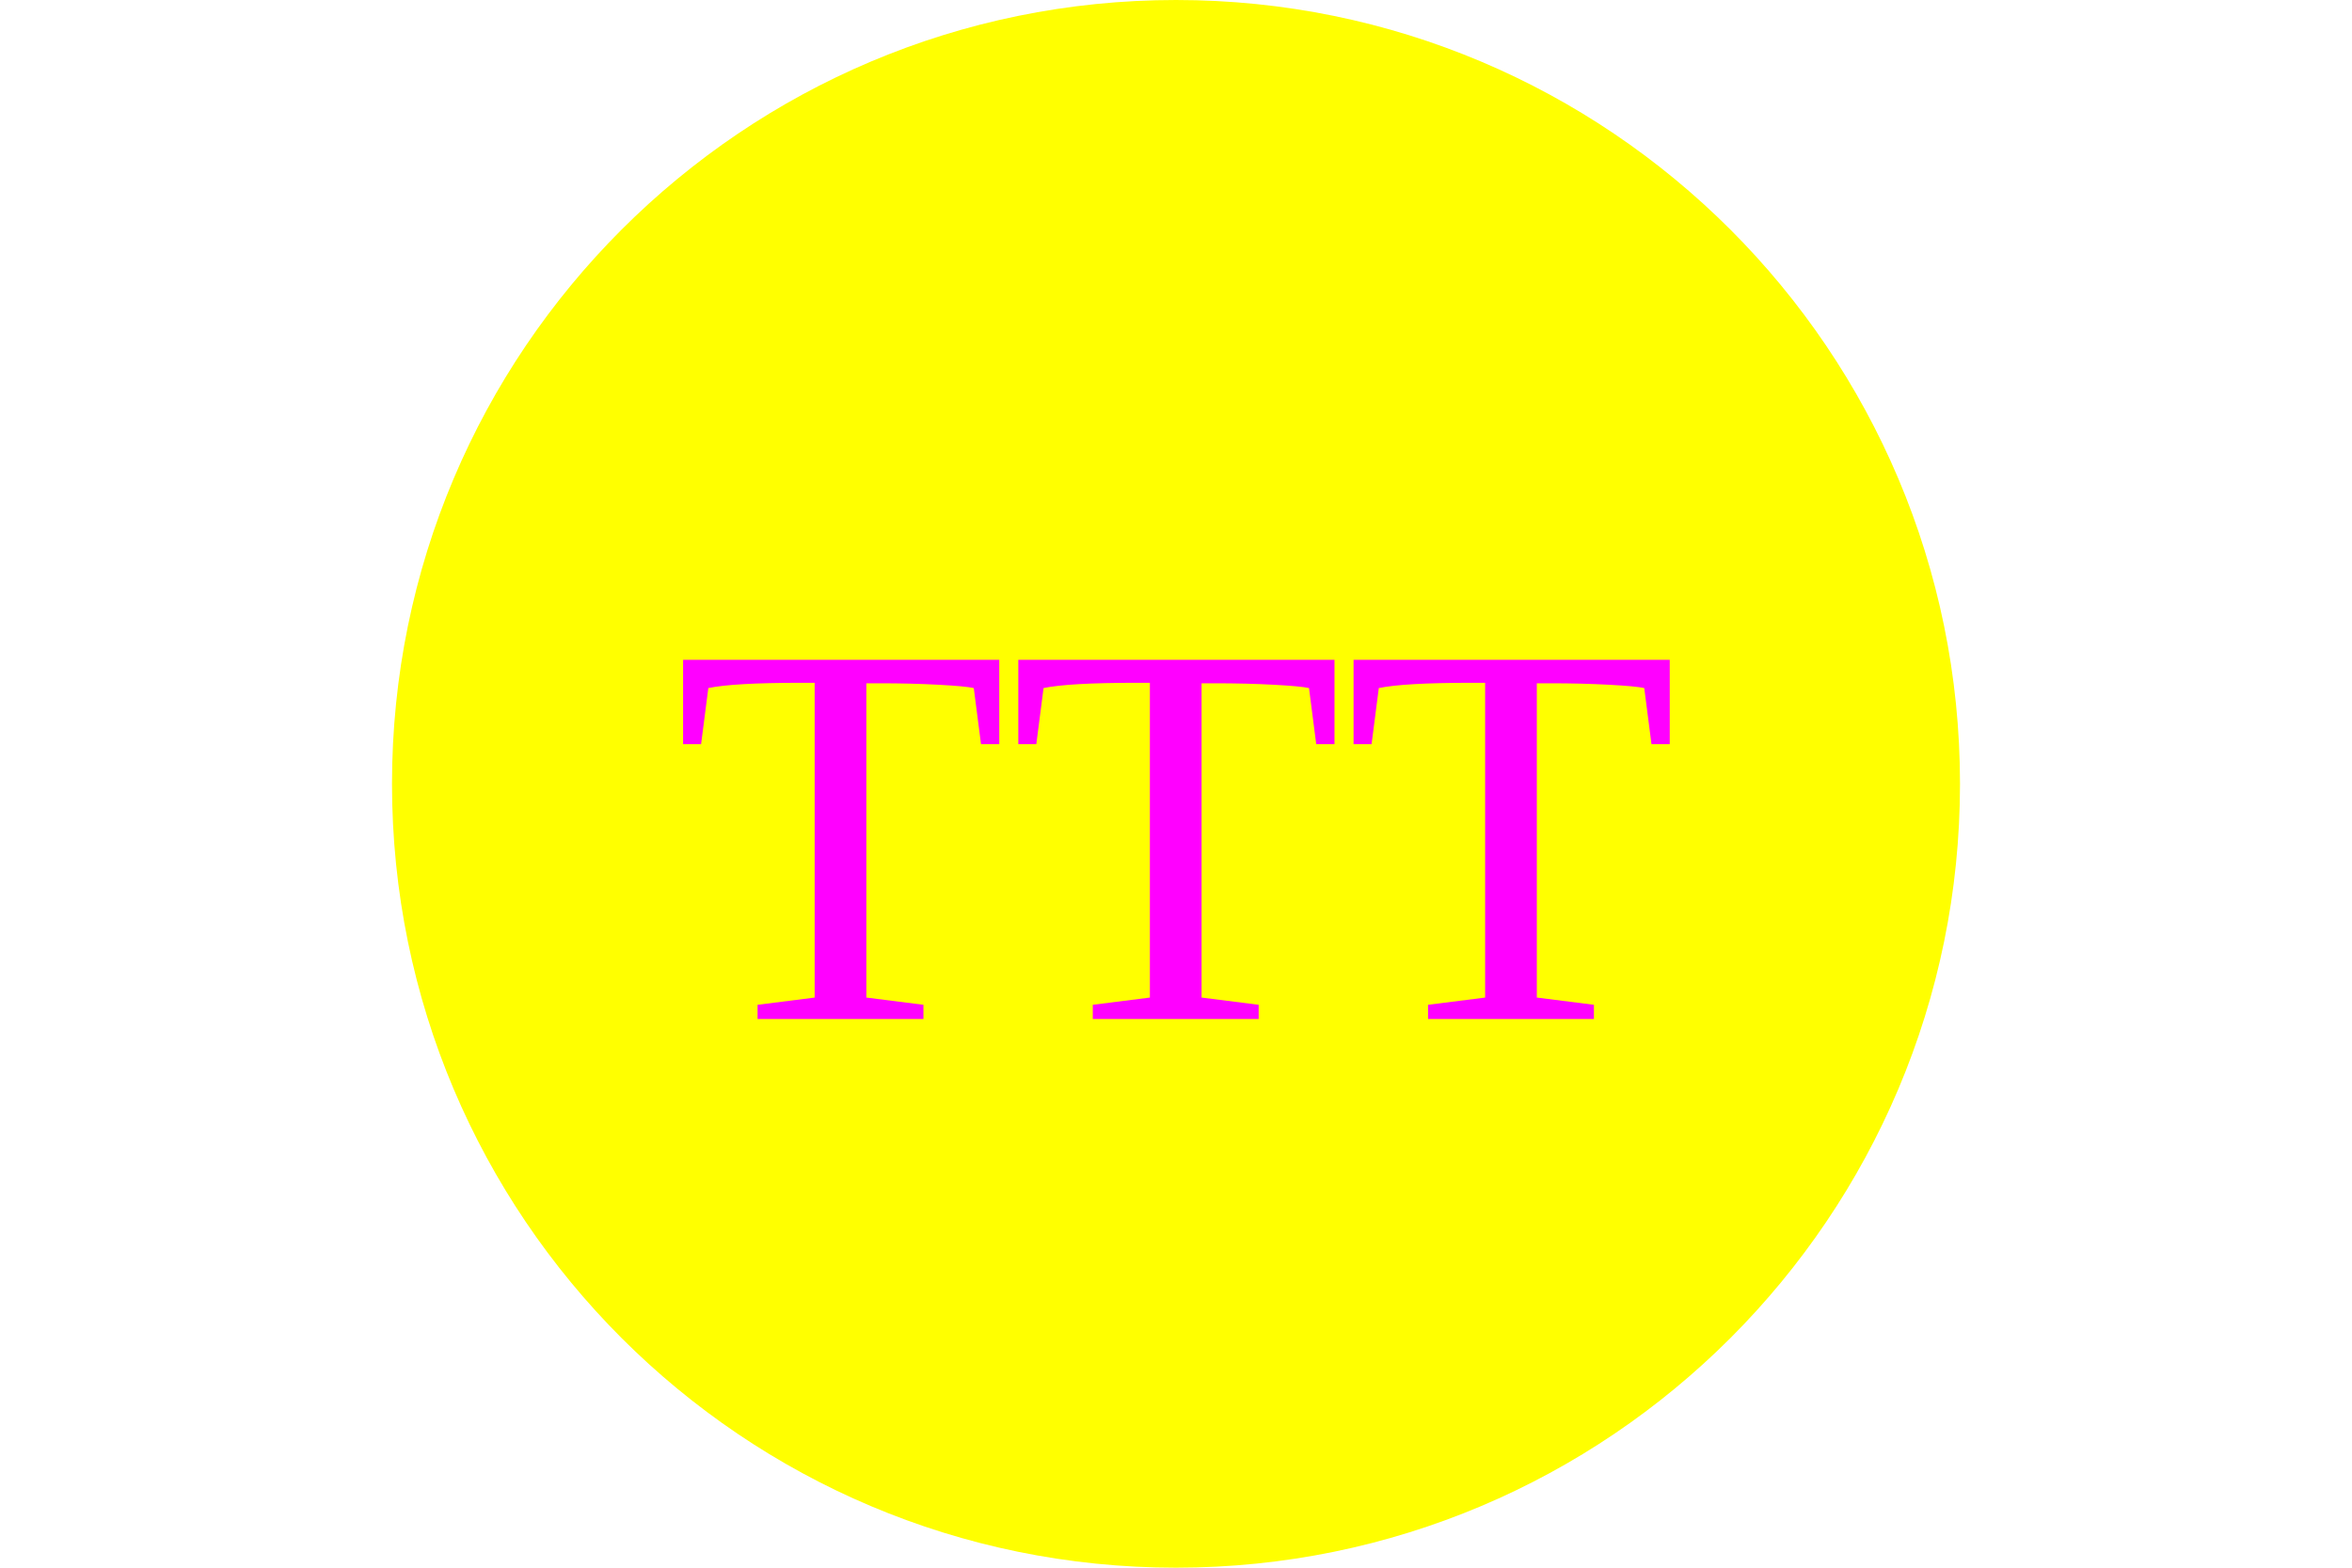
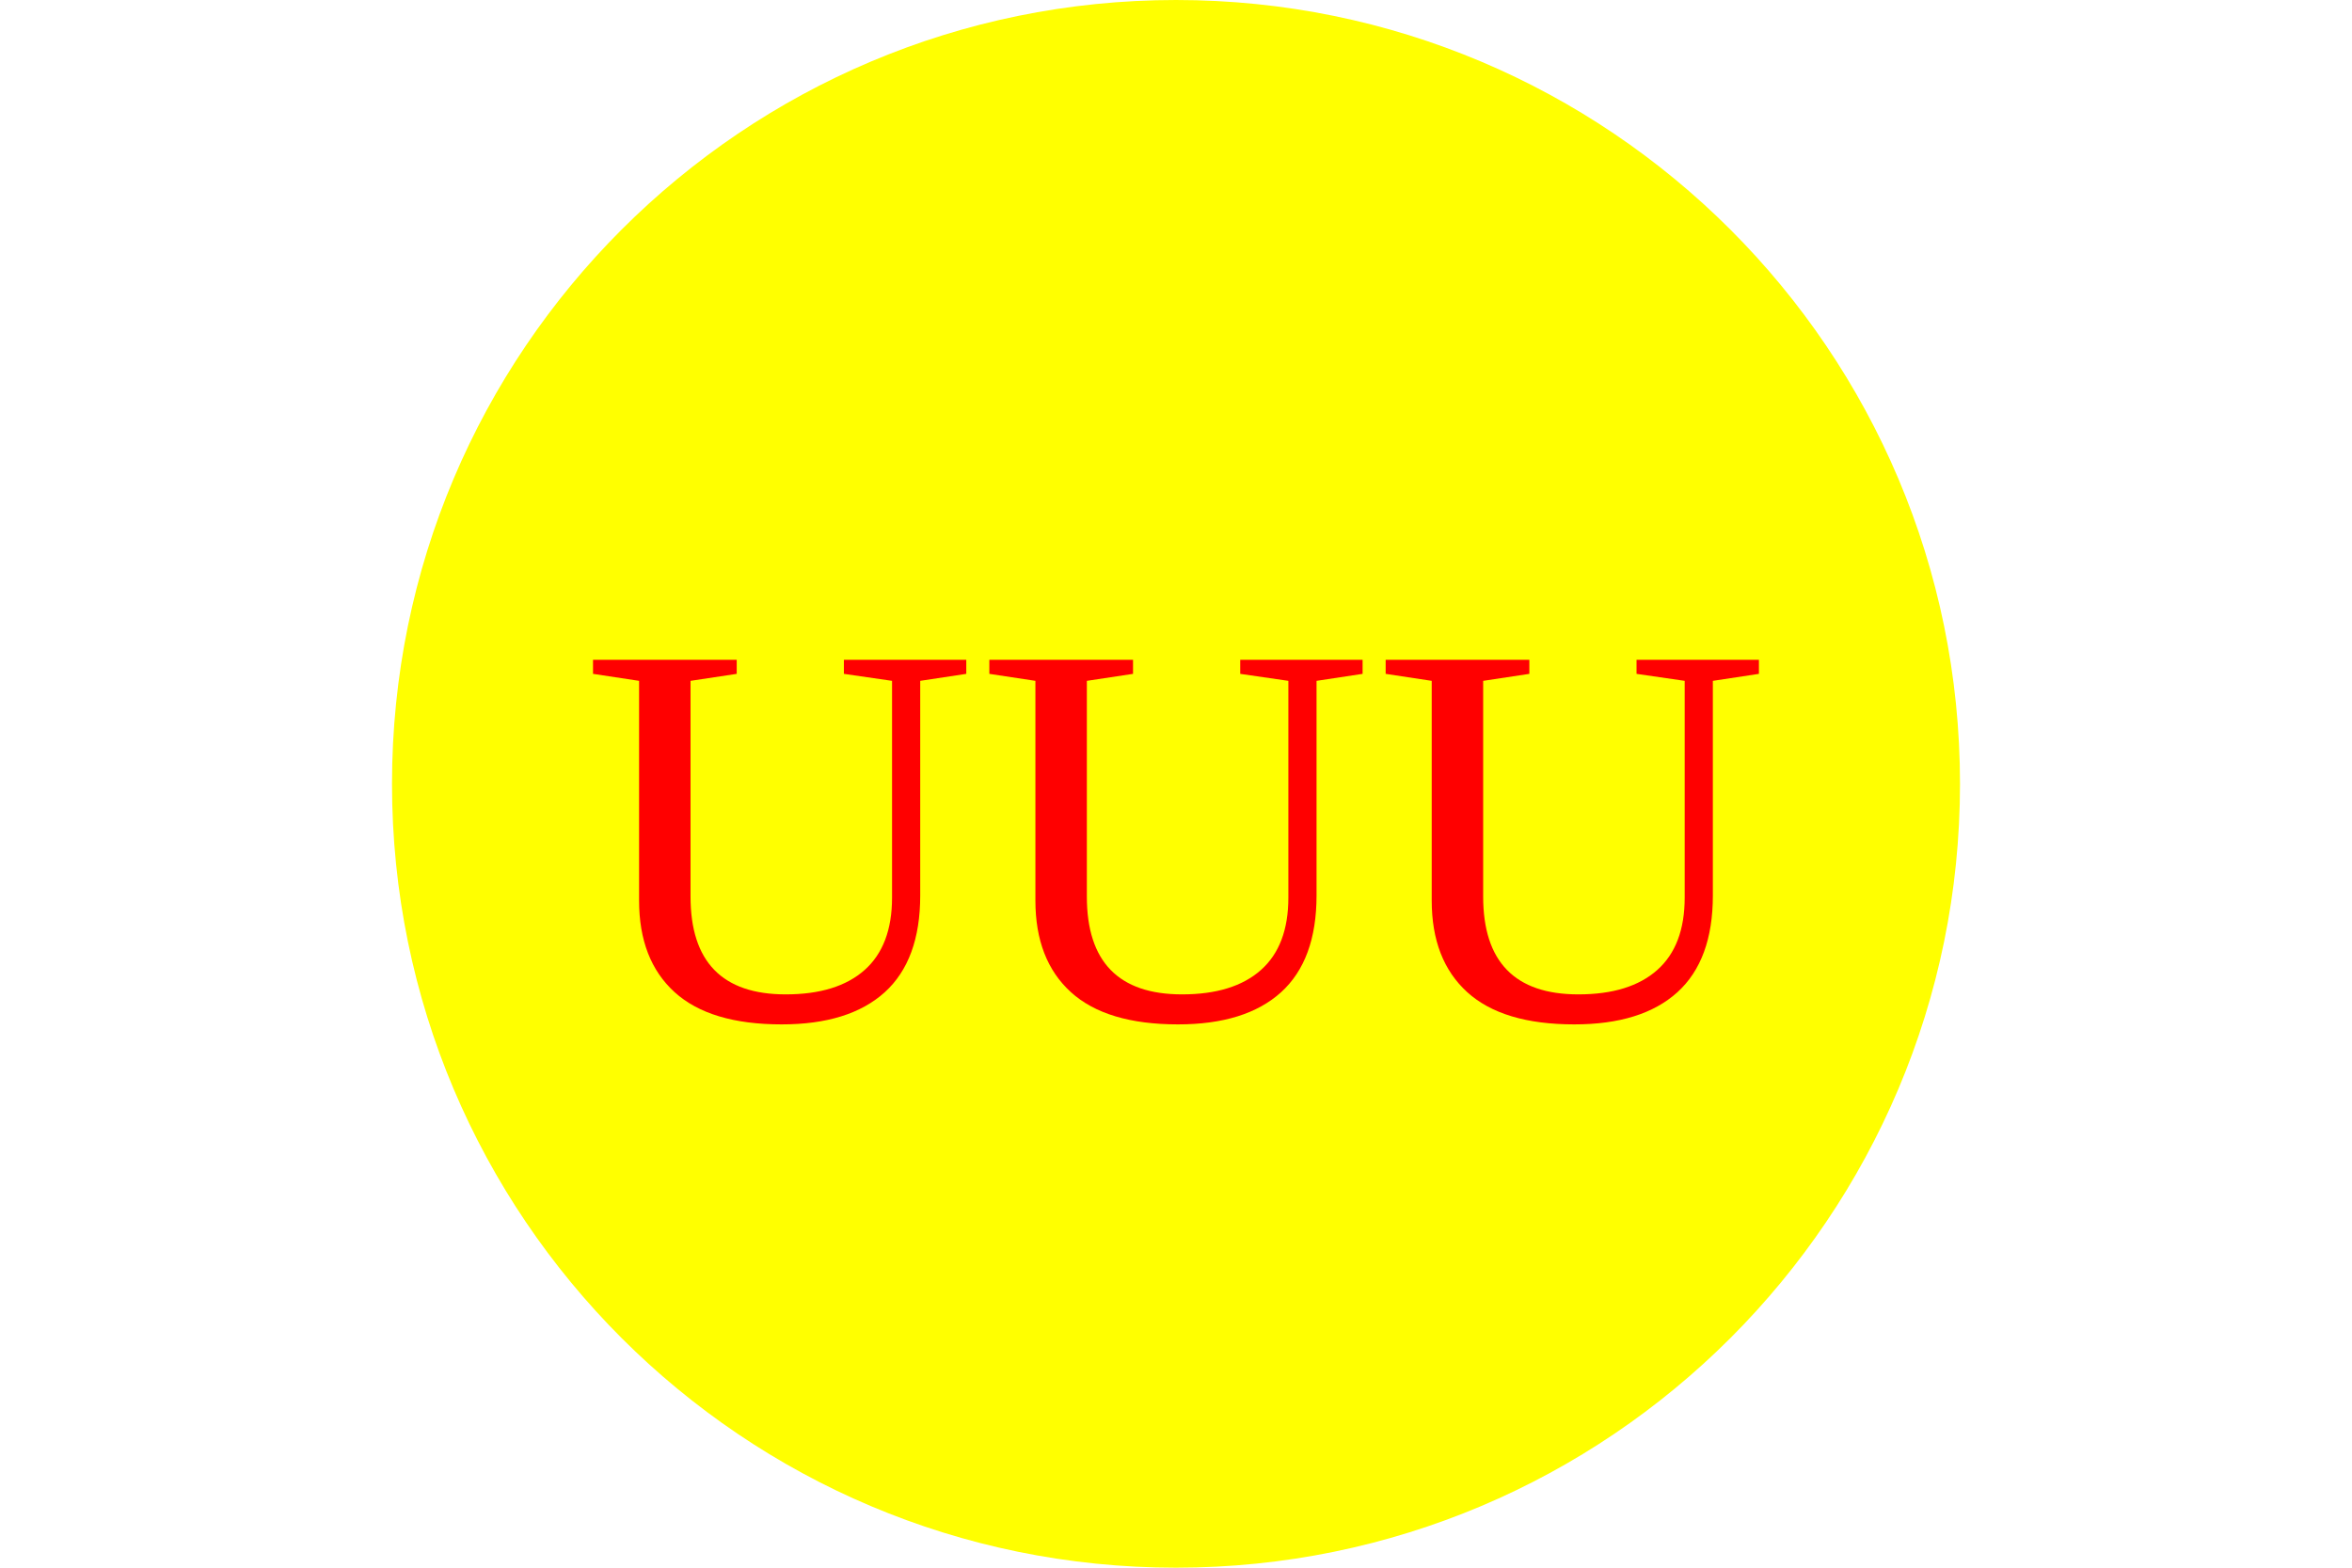
<svg xmlns="http://www.w3.org/2000/svg" version="1.1" width="300" height="200">
  <circle cx="150" cy="100" r="100" fill="yellow" />
-   <text x="150" y="130" font-size="70" text-anchor="middle" fill="magenta">TTT</text>
+   <text x="150" y="130" font-size="70" text-anchor="middle" fill="red">UUU</text>
</svg>
